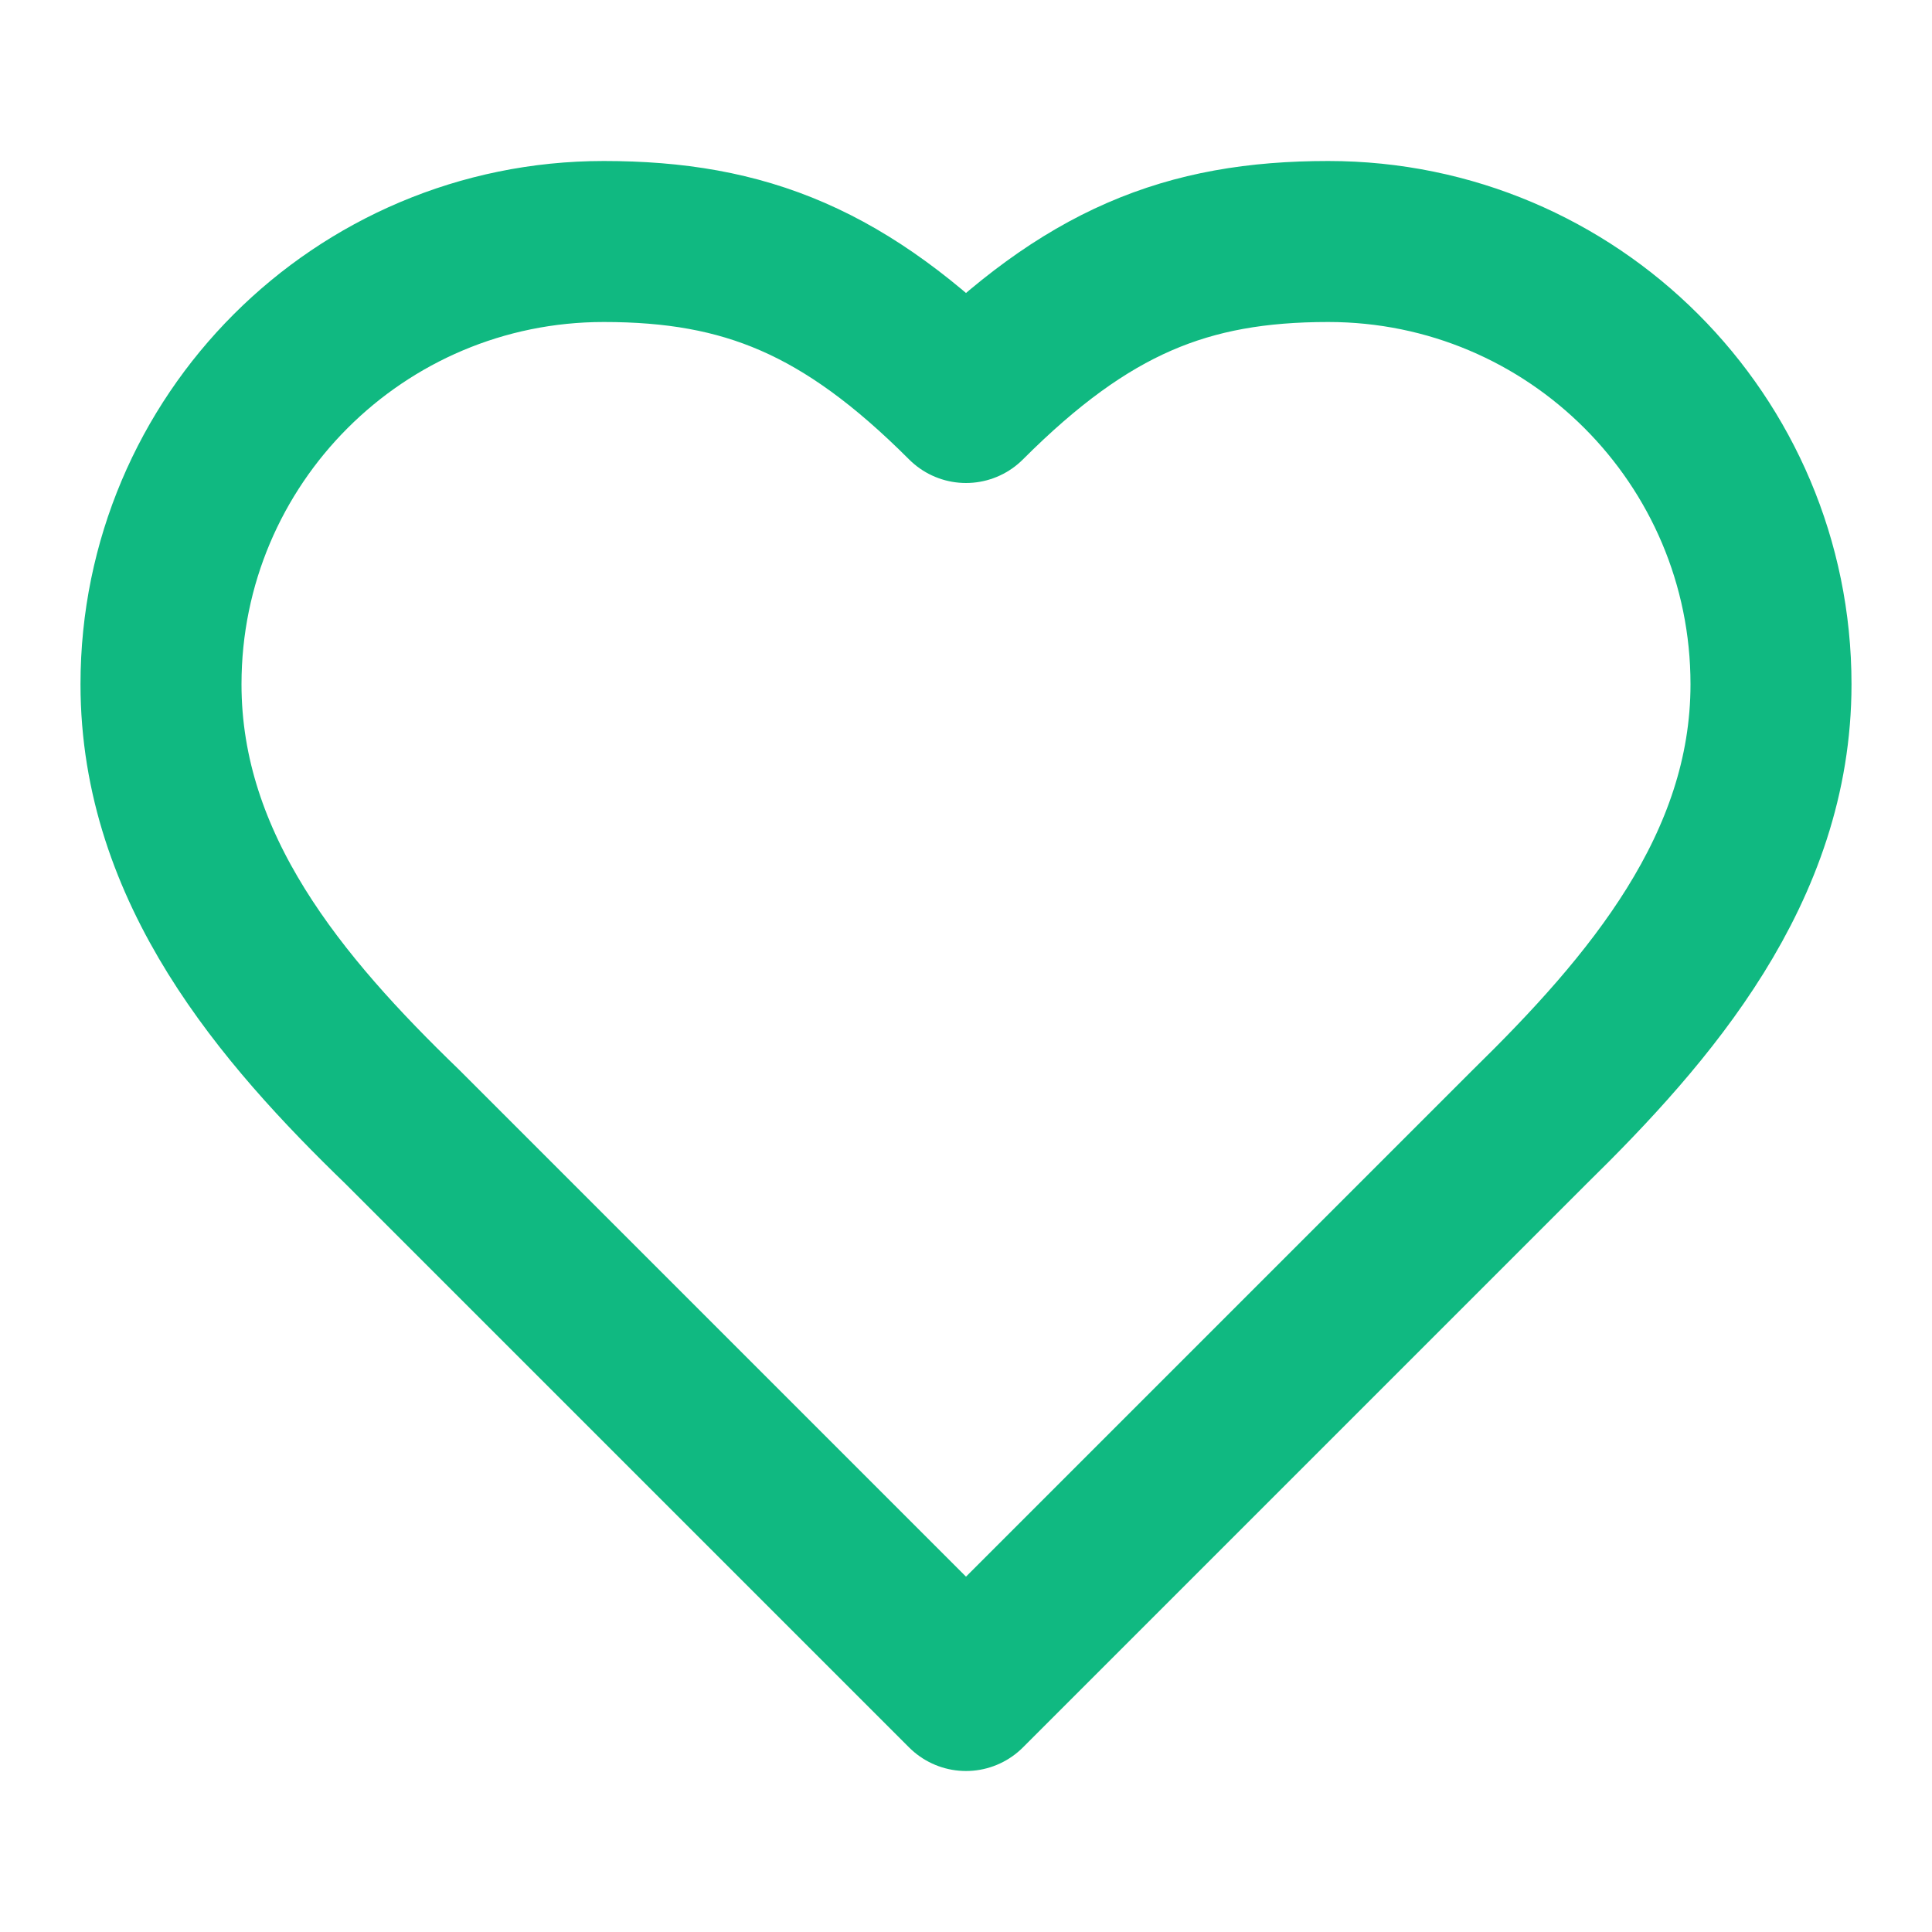
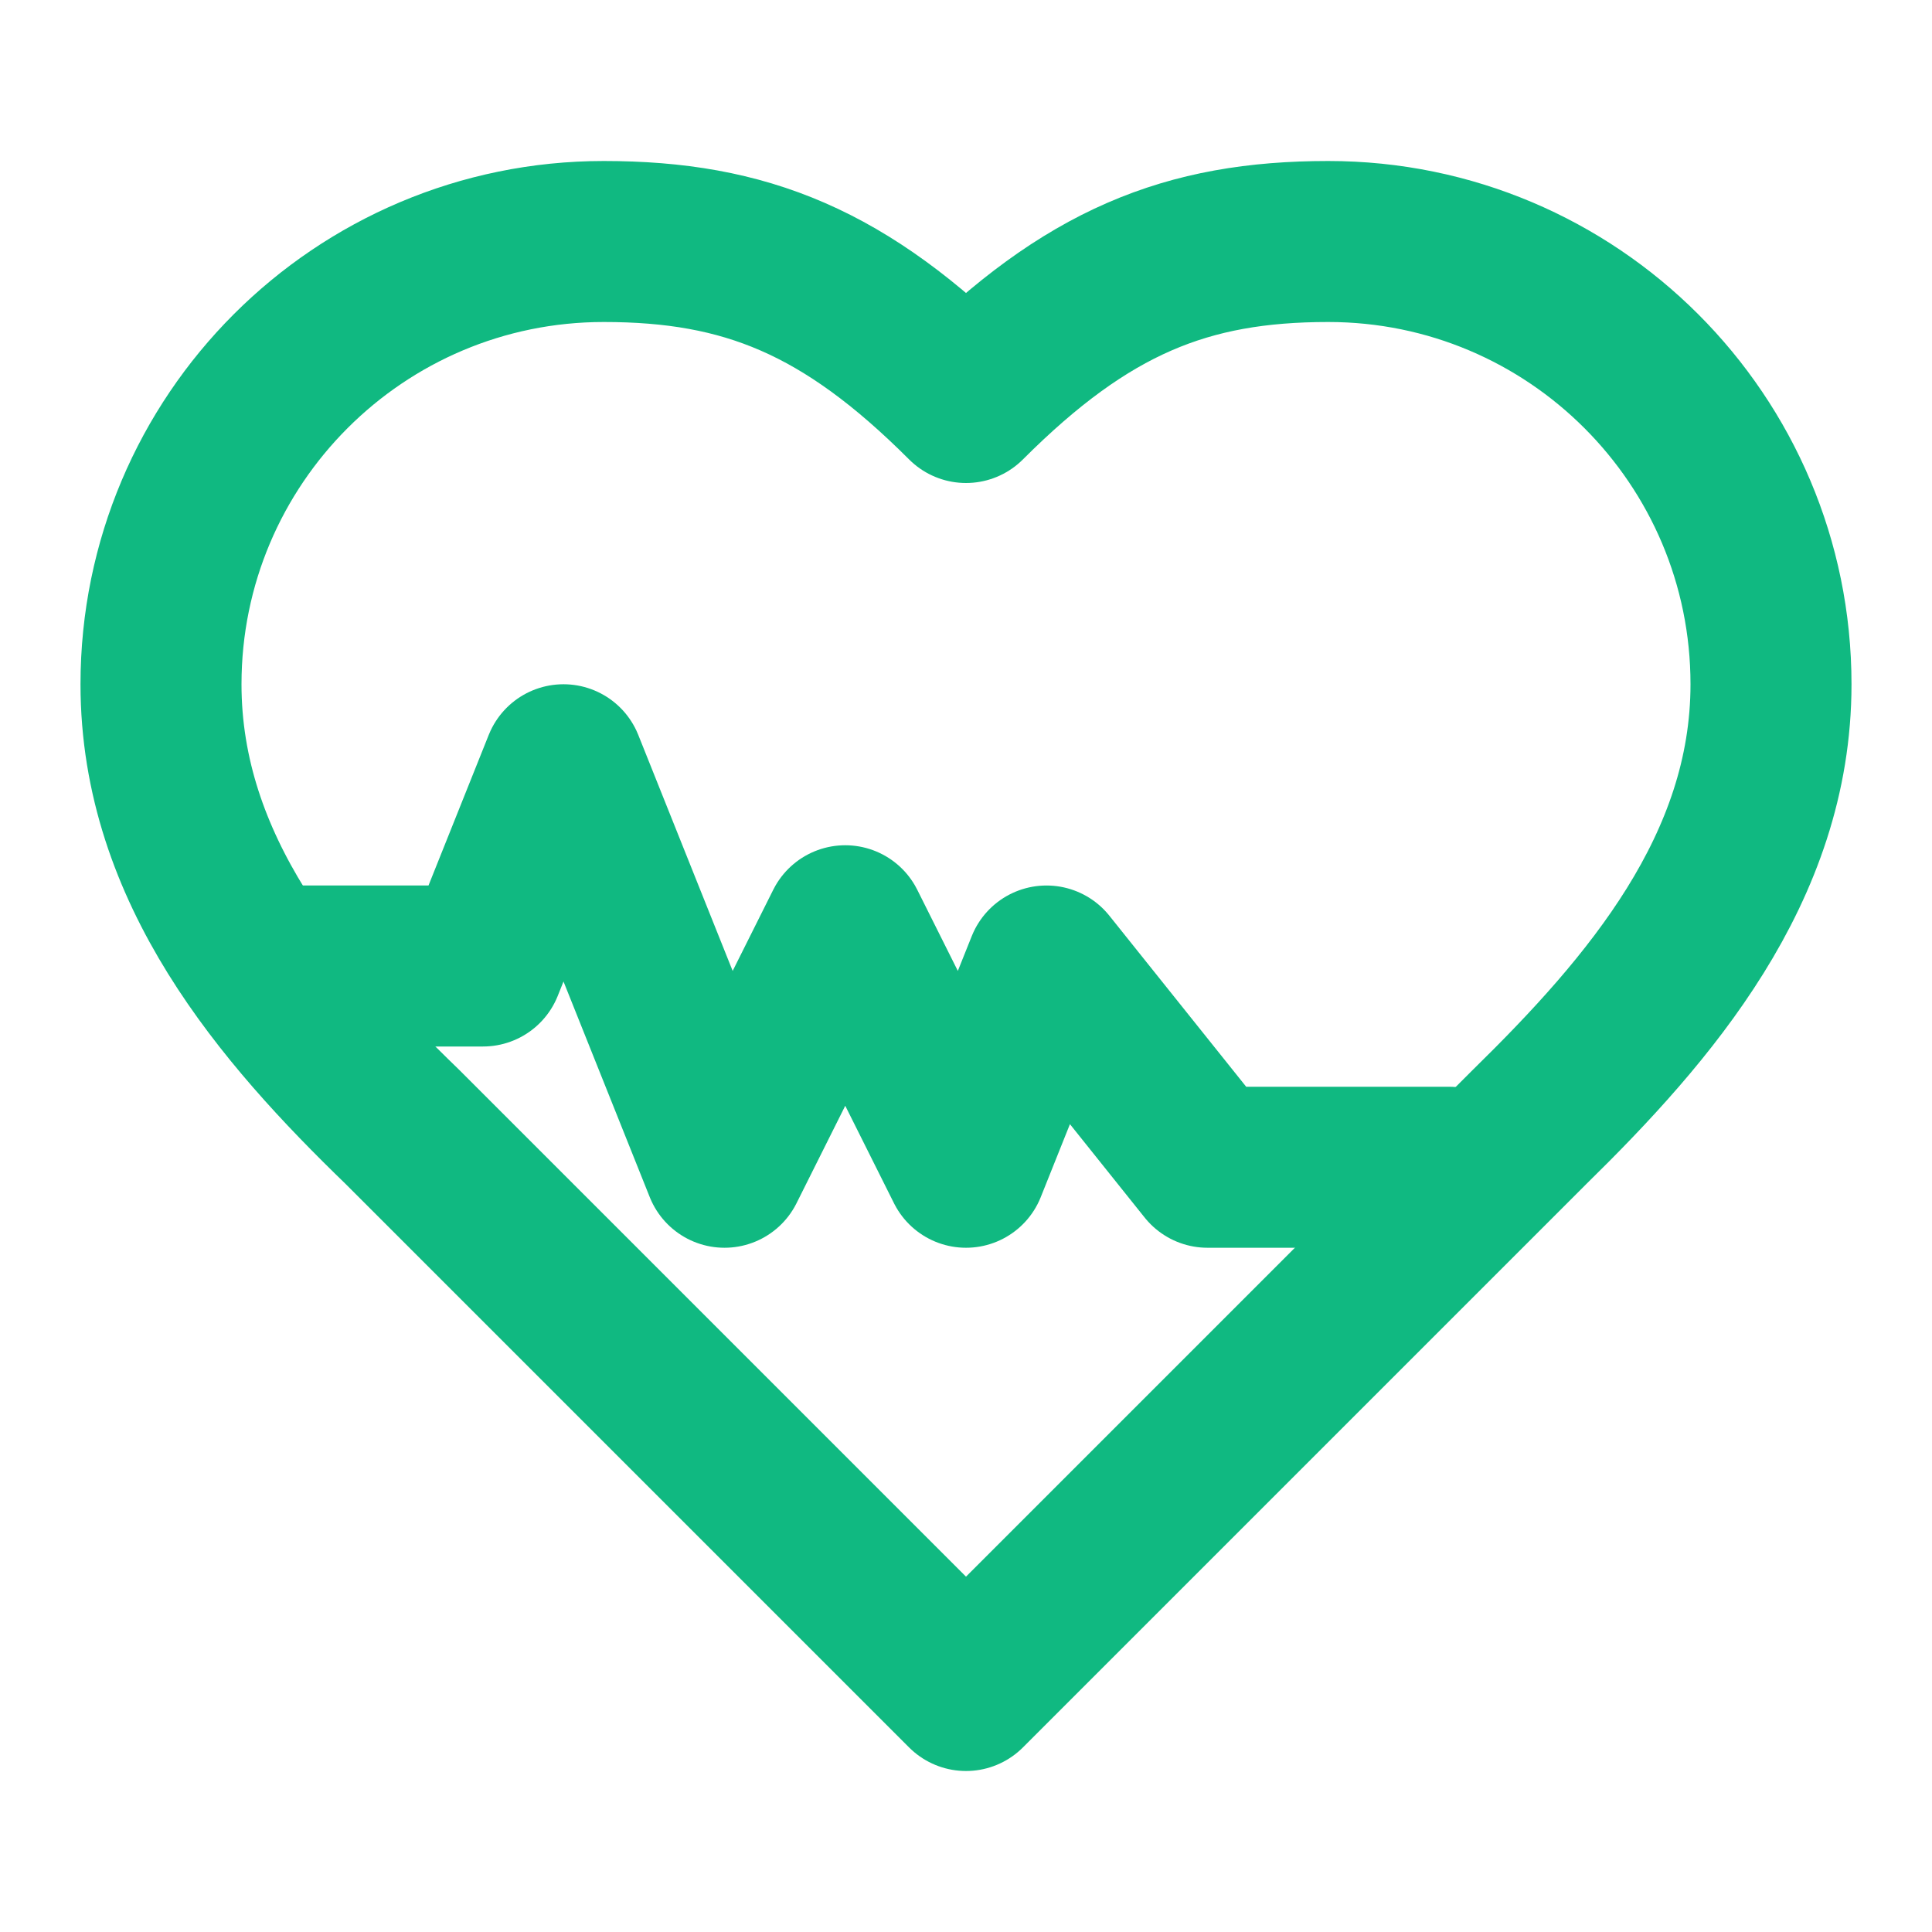
<svg xmlns="http://www.w3.org/2000/svg" width="48" height="48" viewBox="0 0 24 24" fill="none" stroke="#10b981" stroke-width="2" stroke-linecap="round" stroke-linejoin="round">
-   <path d="M19 14c1.49-1.46 3-3.21 3-5.5A5.5 5.5 0 0 0 16.5 3c-1.76 0-3 .5-4.5 2-1.5-1.5-2.74-2-4.5-2A5.5 5.5 0 0 0 2 8.5c0 2.3 1.5 4.05 3 5.5l7 7Z" />
+   <style>
+     @keyframes beat {
+       0%, 100% { transform: scale(1); opacity: 1; }
+       50% { transform: scale(1.08); opacity: 0.85; }
+     }
+     .heart { animation: beat 1.2s ease-in-out infinite; transform-origin: center; }
+   </style>
+   <g class="heart">
+     <path d="M19 14c1.49-1.46 3-3.21 3-5.5A5.5 5.5 0 0 0 16.5 3c-1.76 0-3 .5-4.5 2-1.5-1.5-2.74-2-4.5-2A5.5 5.5 0 0 0 2 8.5c0 2.3 1.5 4.05 3 5.5l7 7Z" />
+     <path d="M3.5 12h2.5l1-2.5 2 5 1.5-3 1.5 3 1-2.5 2 2.5h3" />
+   </g>
</svg>
